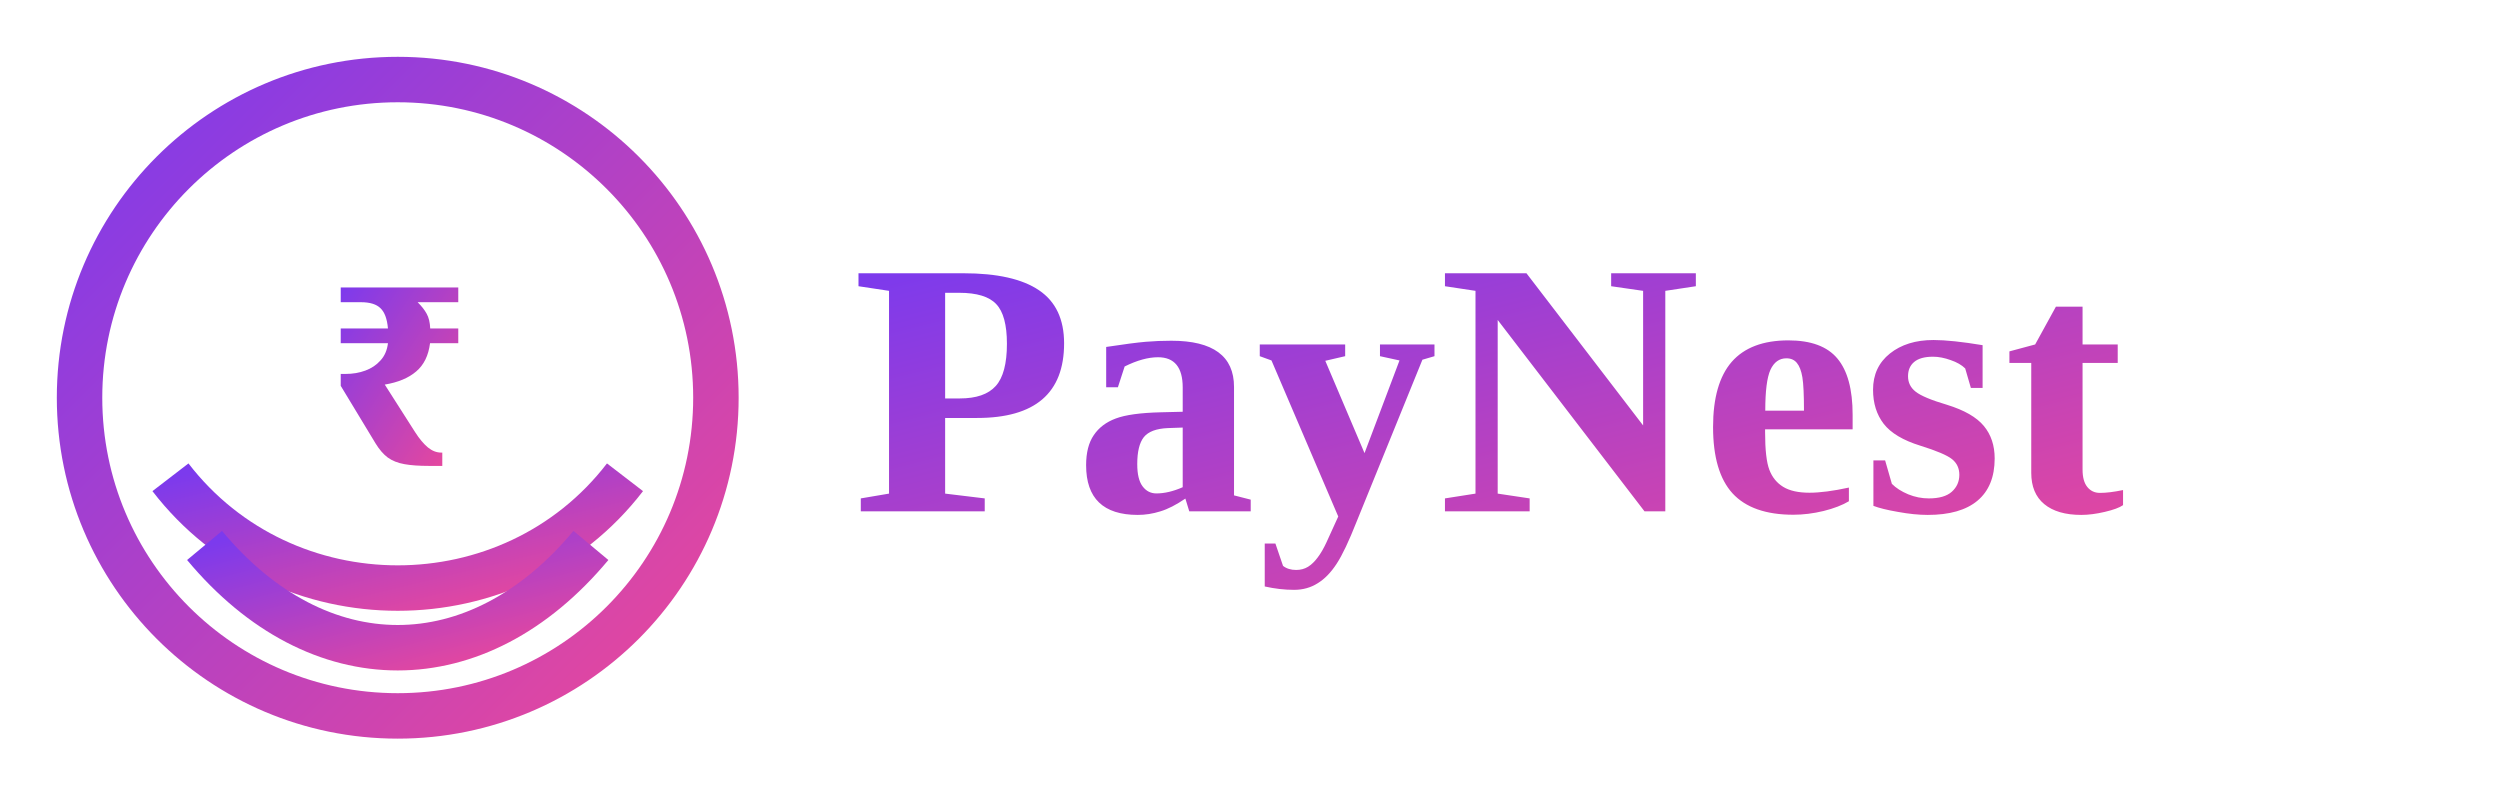
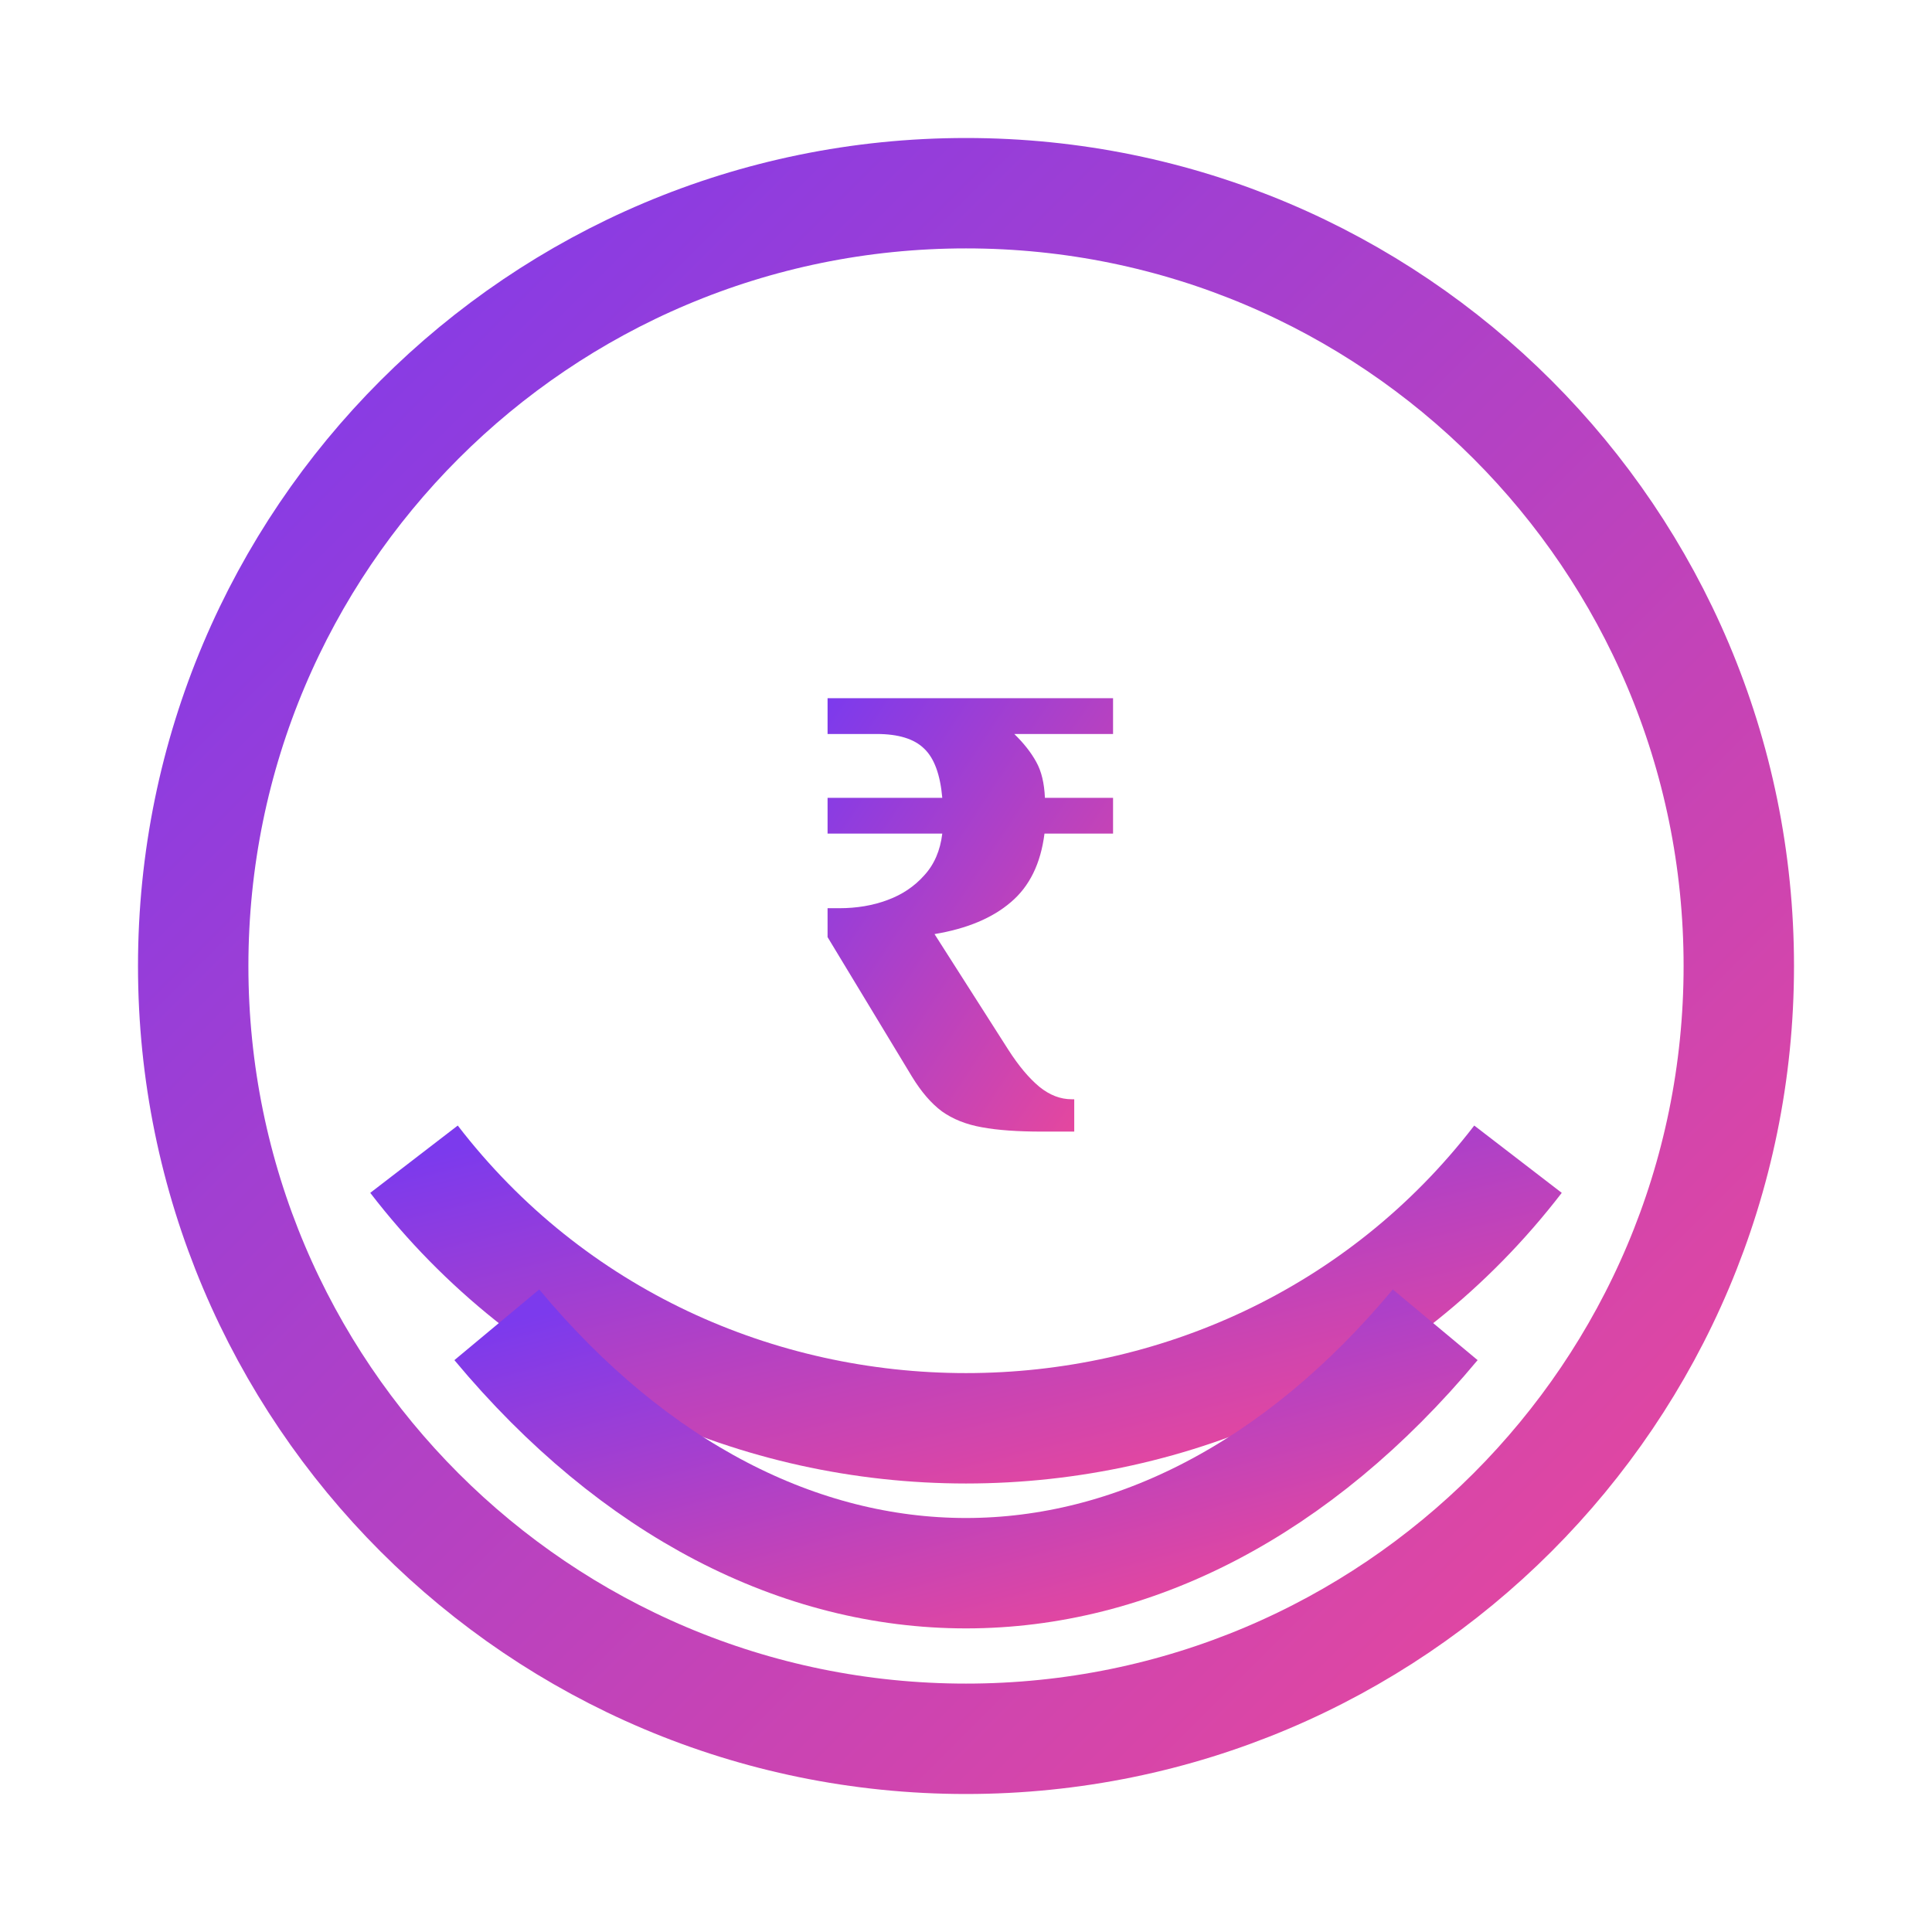
- <svg xmlns="http://www.w3.org/2000/svg" width="220" height="70" viewBox="0 0 220 70">
+ <svg xmlns="http://www.w3.org/2000/svg" width="70" height="70" viewBox="0 0 70 70">
  <defs>
    <linearGradient id="g" x1="0%" y1="0%" x2="100%" y2="100%">
      <stop offset="0%" stop-color="#7C3AED" />
      <stop offset="100%" stop-color="#EC4899" />
    </linearGradient>
  </defs>
  <circle cx="35" cy="35" r="28" fill="none" stroke="url(#g)" stroke-width="4" />
  <path d="M15 42 C25 55,45 55,55 42" fill="none" stroke="url(#g)" stroke-width="4" />
  <path d="M18 48 C28 60,42 60,52 48" fill="none" stroke="url(#g)" stroke-width="4" />
-   <text x="29" y="41" font-size="22" font-weight="bold" fill="url(#g)">₹</text>
-   <text x="75" y="45" font-size="32" font-weight="700" fill="url(#g)">
- PayNest
- </text>
+   <text x="29" y="41" font-size="22" font-weight="bold" fill="url(#g)">
+     ₹
+   </text>
</svg>
